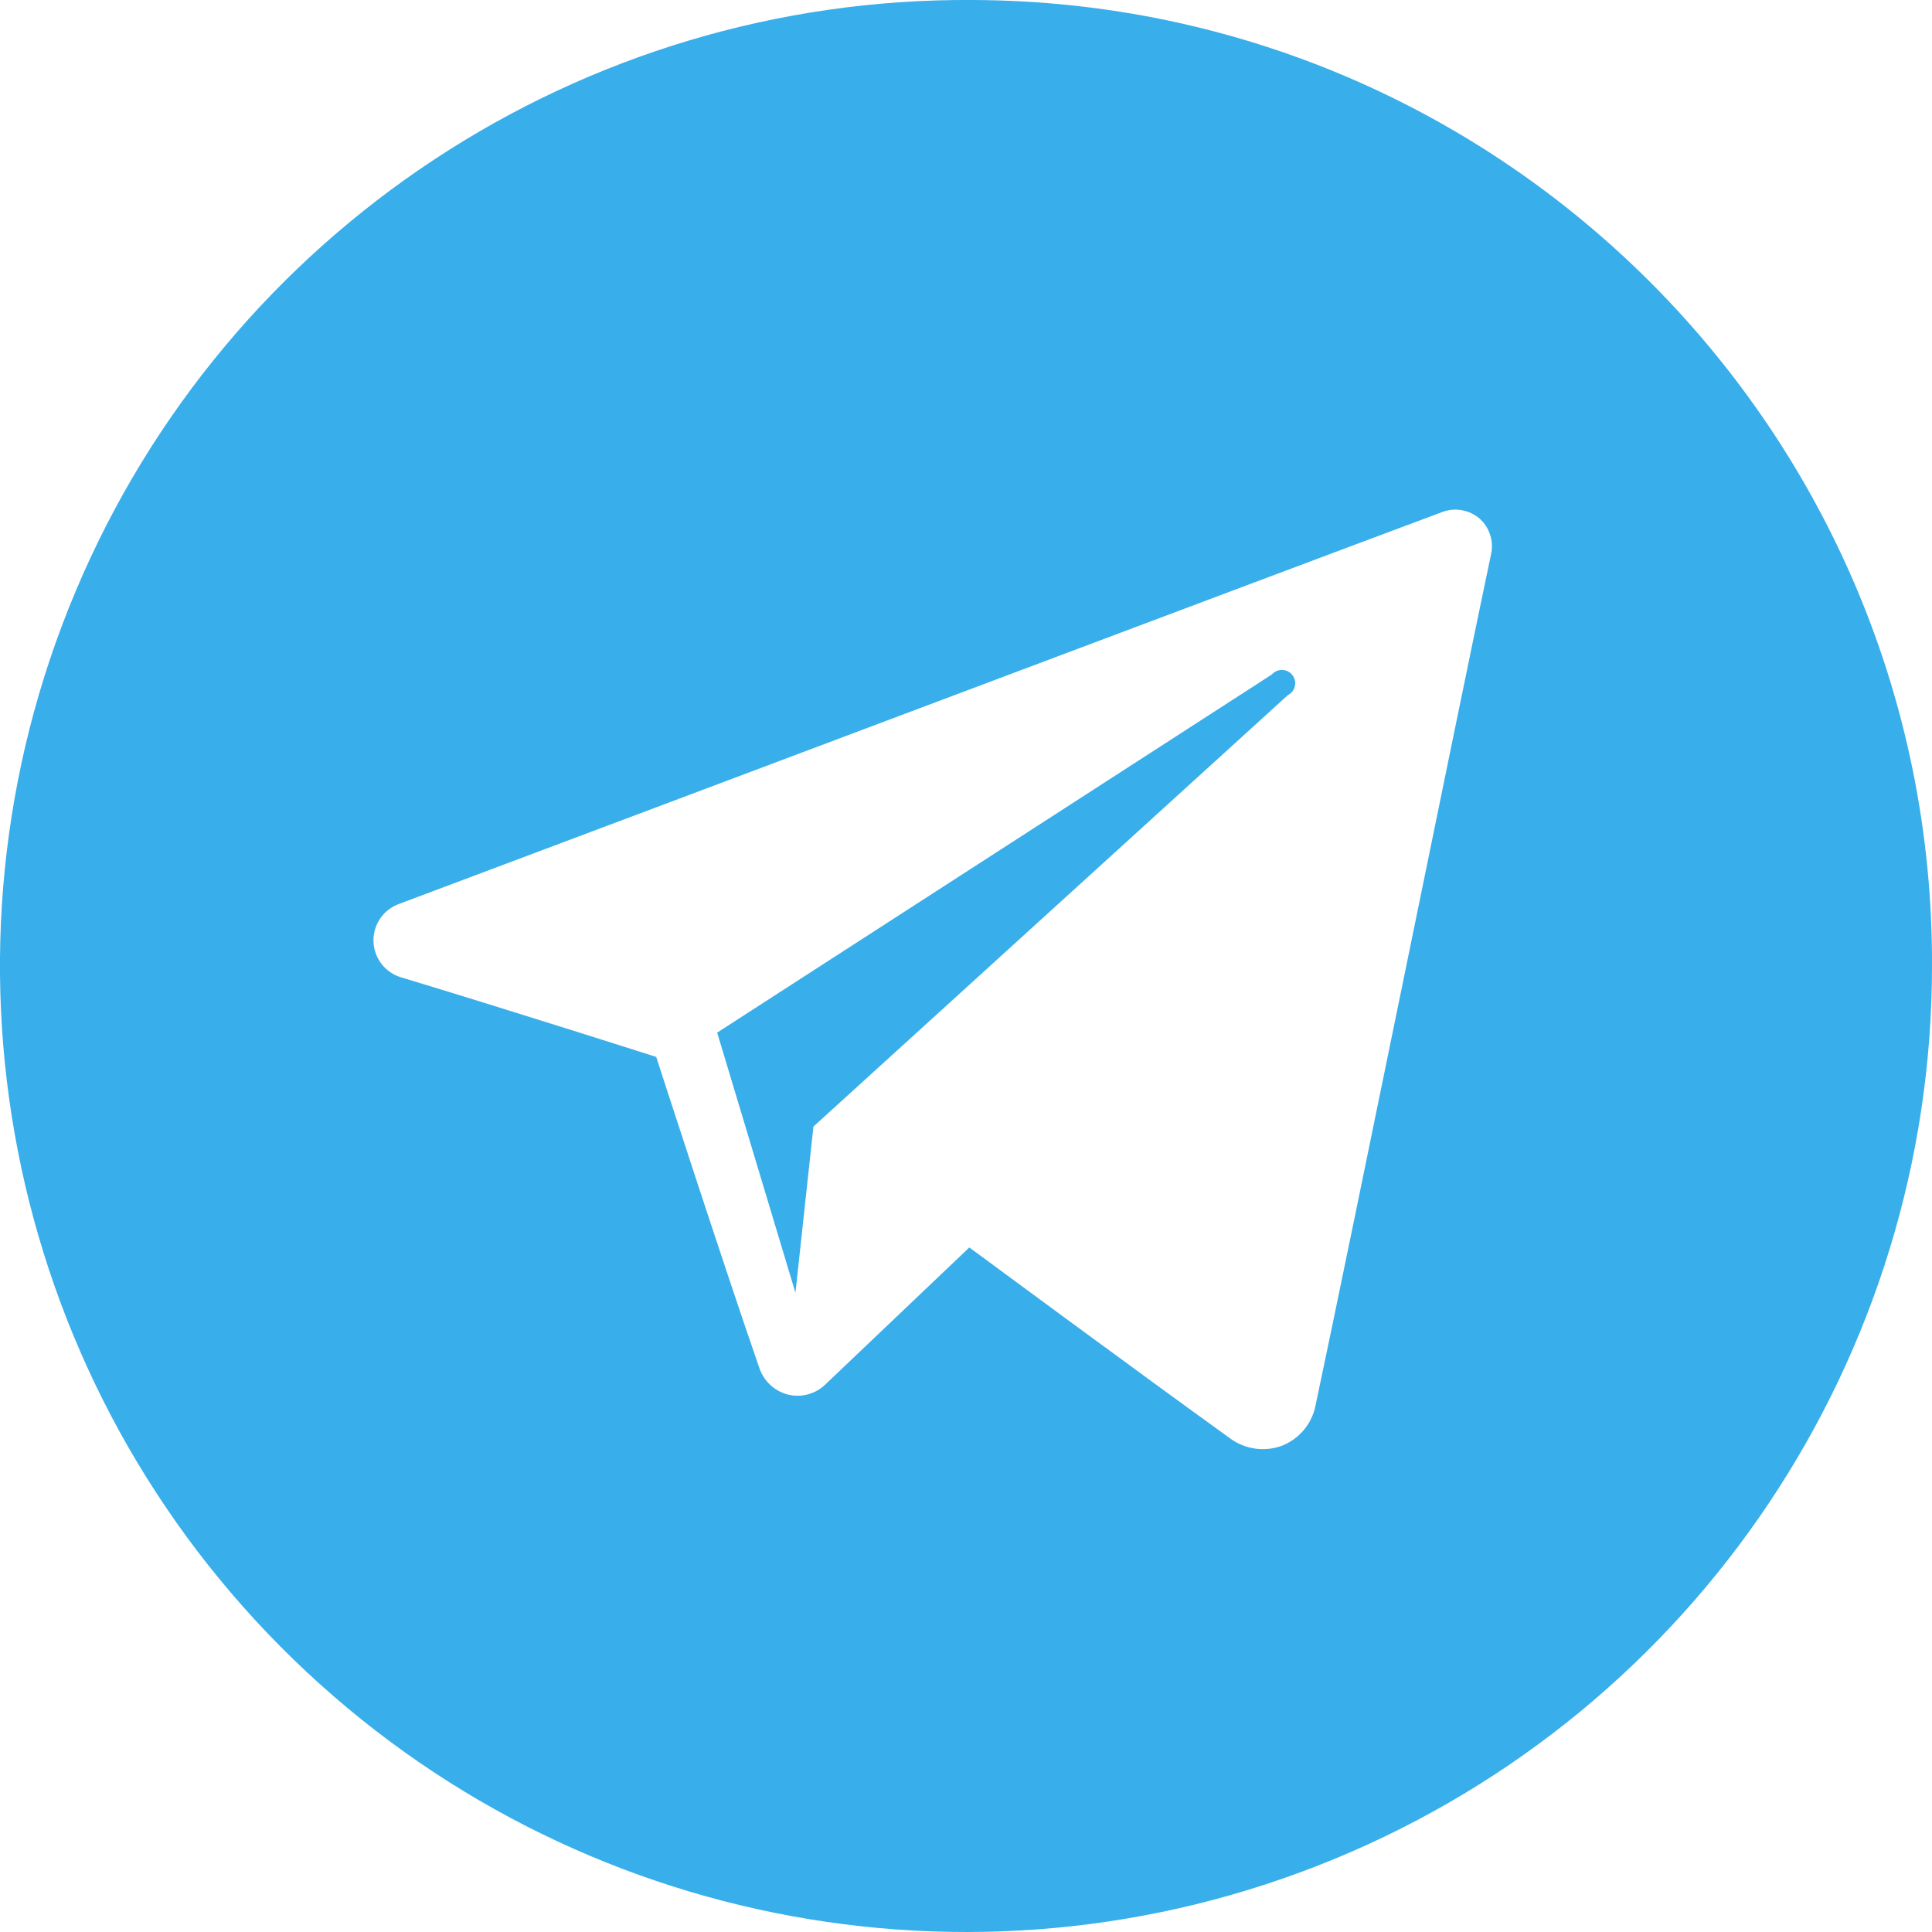
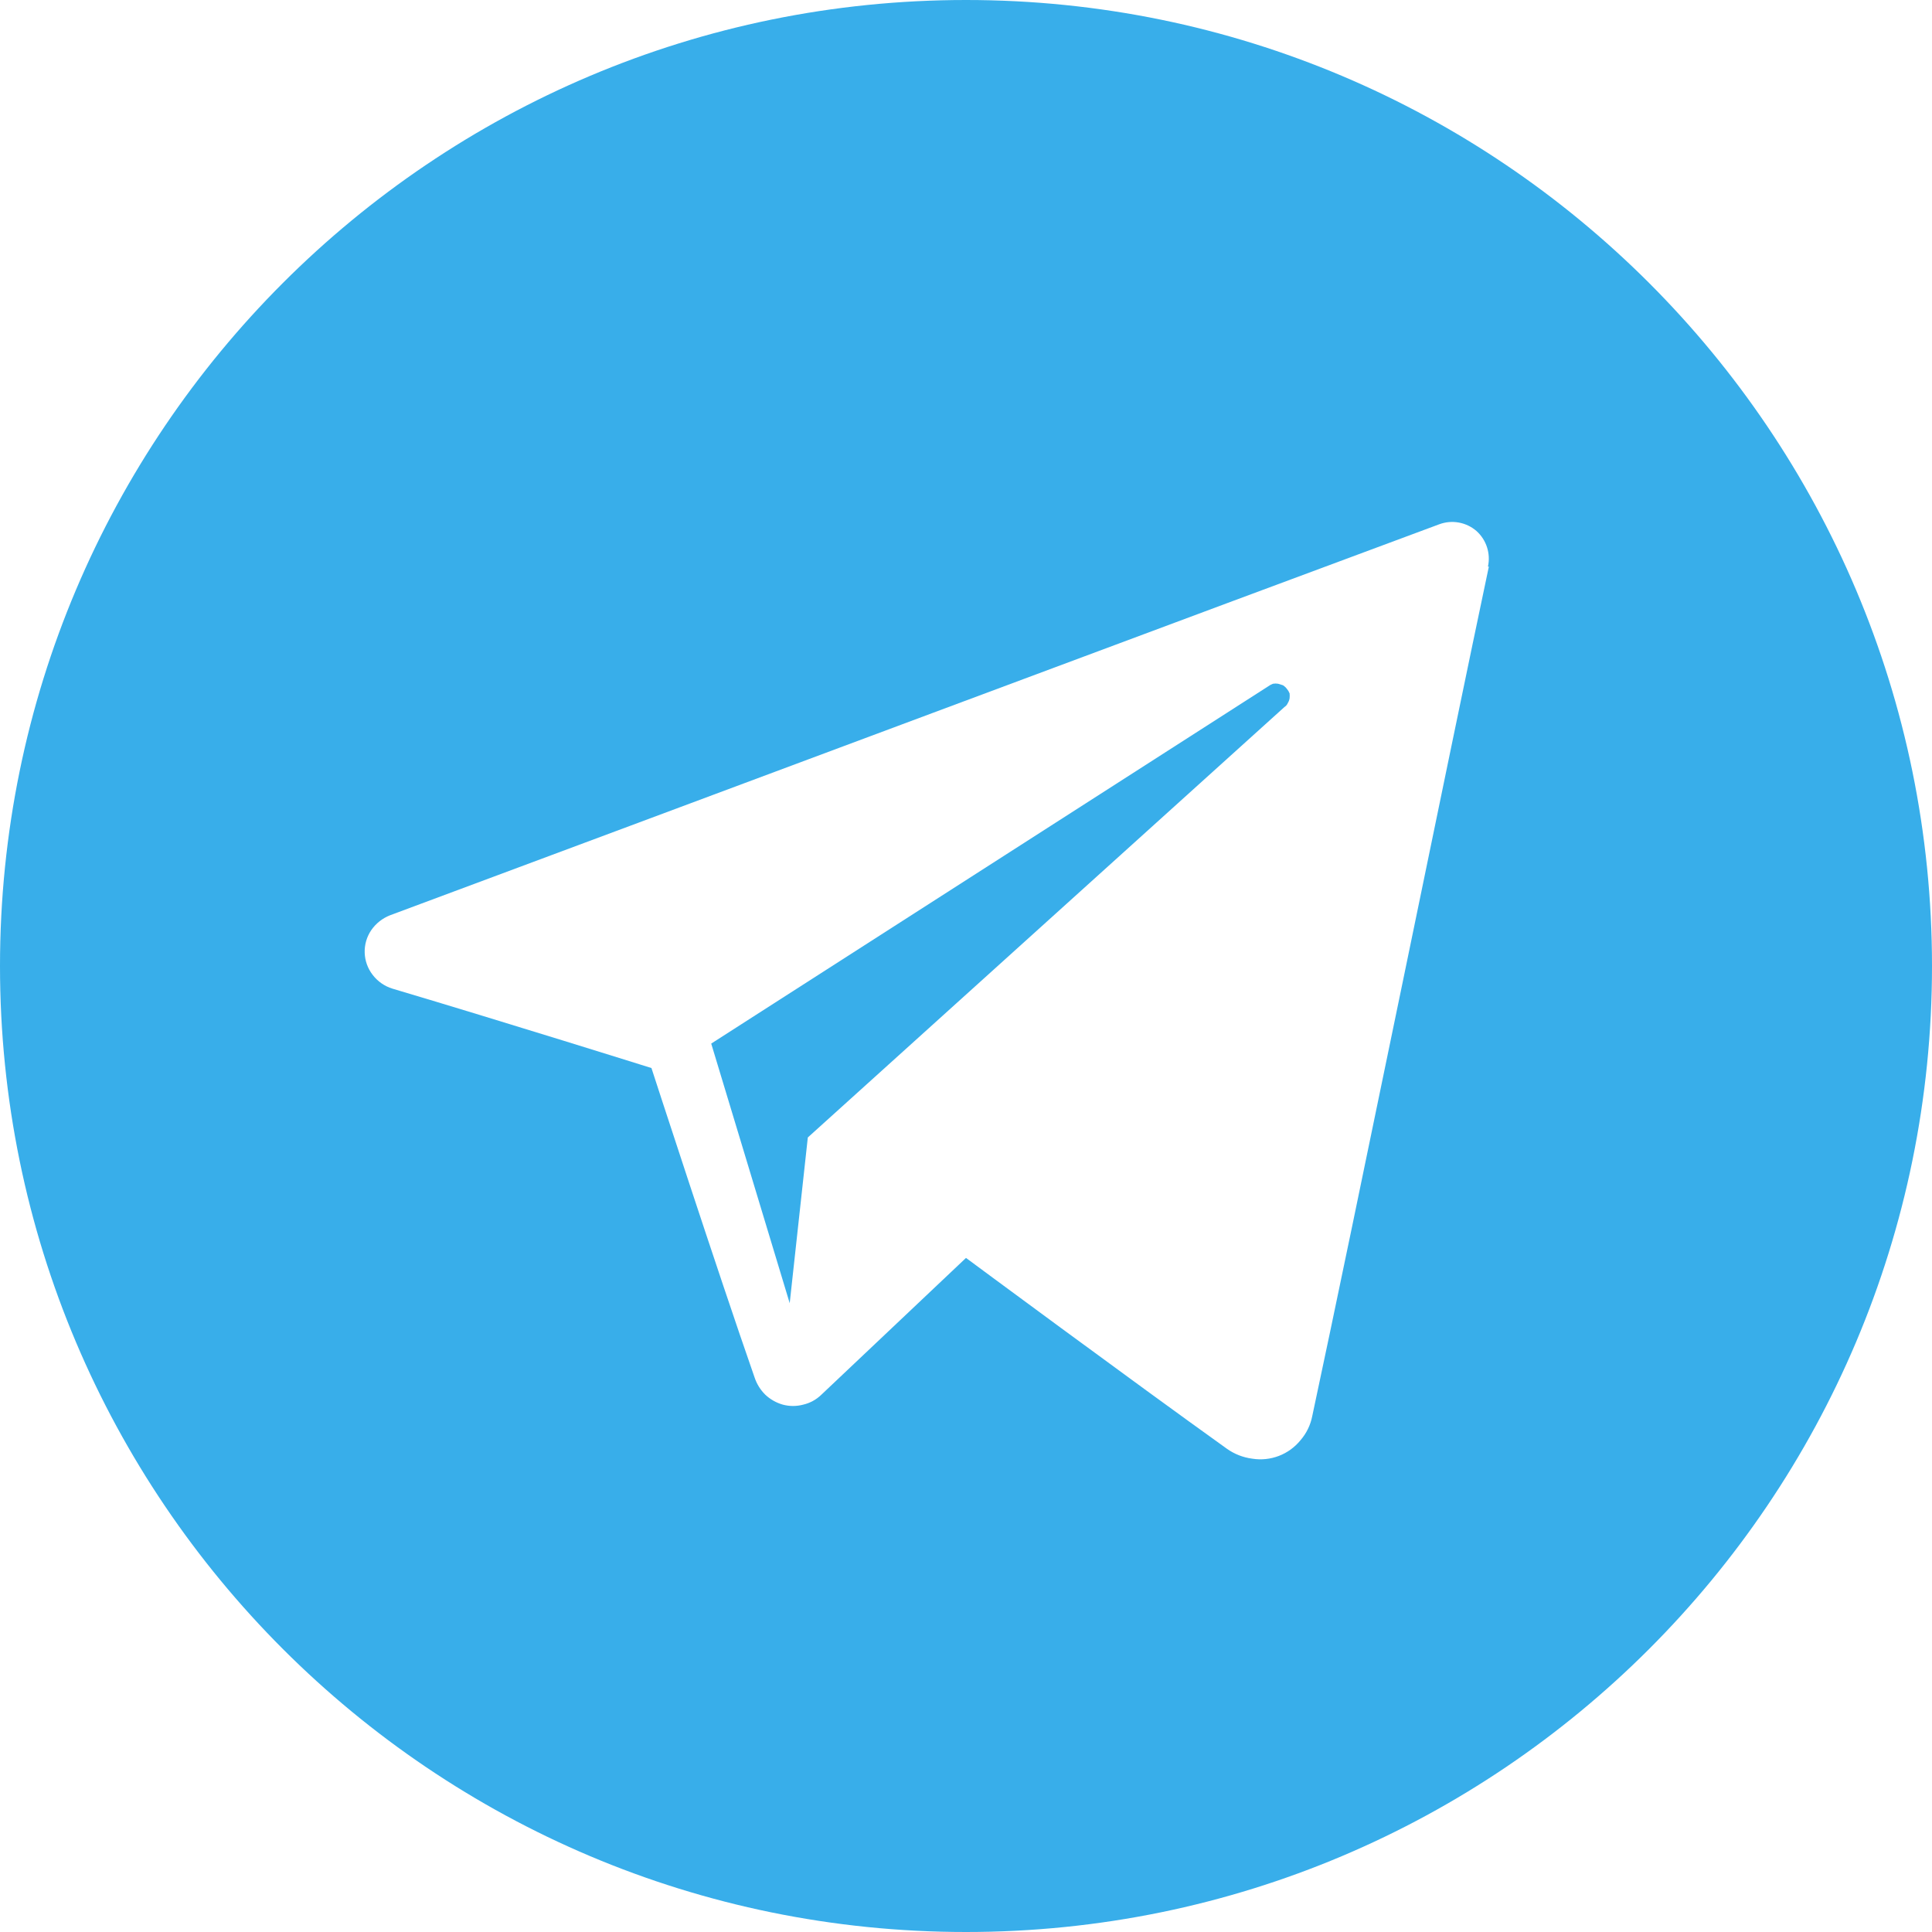
- <svg xmlns="http://www.w3.org/2000/svg" viewBox="0 0 58 58">
-   <path fill-rule="evenodd" clip-rule="evenodd" d="M21.53 31l2.35 7.81.54-4.99 14.24-12.95a.4.4 0 10-.48-.62L21.53 31zm15.41 12.19a1.66 1.66 0 001.55.21 1.64 1.64 0 001-1.19c1.22-5.76 4.17-20.33 5.27-25.56a1.11 1.11 0 00-.34-1.08 1.12 1.12 0 00-1.12-.2c-5.87 2.19-23.94 9-31.33 11.77a1.16 1.16 0 00.07 2.2c3.31 1 7.66 2.39 7.66 2.39s2 6.18 3.09 9.32a1.23 1.23 0 00.84.81 1.2 1.2 0 001.14-.29l4.33-4.12s5.01 3.7 7.84 5.74zM29.21 0A29 29 0 1058 29 28.9 28.9 0 0029.21 0z" fill="#38aeea" />
+ <svg xmlns="http://www.w3.org/2000/svg" viewBox="0 0 64 64">
+   <path d="M42.63 22.82a.49.49 0 00-.13-.12l-.16-.05a.49.49 0 00-.17 0 .55.55 0 00-.15.08L23.56 34.57l2.6 8.6.6-5.49 15.79-14.26a.28.28 0 00.11-.13.44.44 0 00.06-.16.86.86 0 000-.16.53.53 0 00-.09-.15z" fill="#38aeea" />
+   <path d="M32 0a32 32 0 1032 32A32 32 0 0032 0zm17.32 18.77c-1.22 5.76-4.49 21.8-5.85 28.14a1.72 1.72 0 01-.39.8 1.71 1.71 0 01-1.6.61 1.86 1.86 0 01-.84-.33C37.51 45.75 32 41.67 32 41.67l-4.8 4.54a1.27 1.27 0 01-.59.32 1.31 1.31 0 01-.68 0 1.41 1.41 0 01-.58-.33 1.43 1.43 0 01-.35-.56c-1.21-3.46-3.42-10.26-3.42-10.26S16.7 33.85 13 32.75a1.3 1.3 0 01-.65-.45 1.26 1.26 0 01-.05-1.49 1.36 1.36 0 01.62-.49c8.2-3.05 28.24-10.54 34.75-12.95a1.23 1.23 0 011.24.22 1.23 1.23 0 01.38 1.18z" fill="#38aeea" />
</svg>
